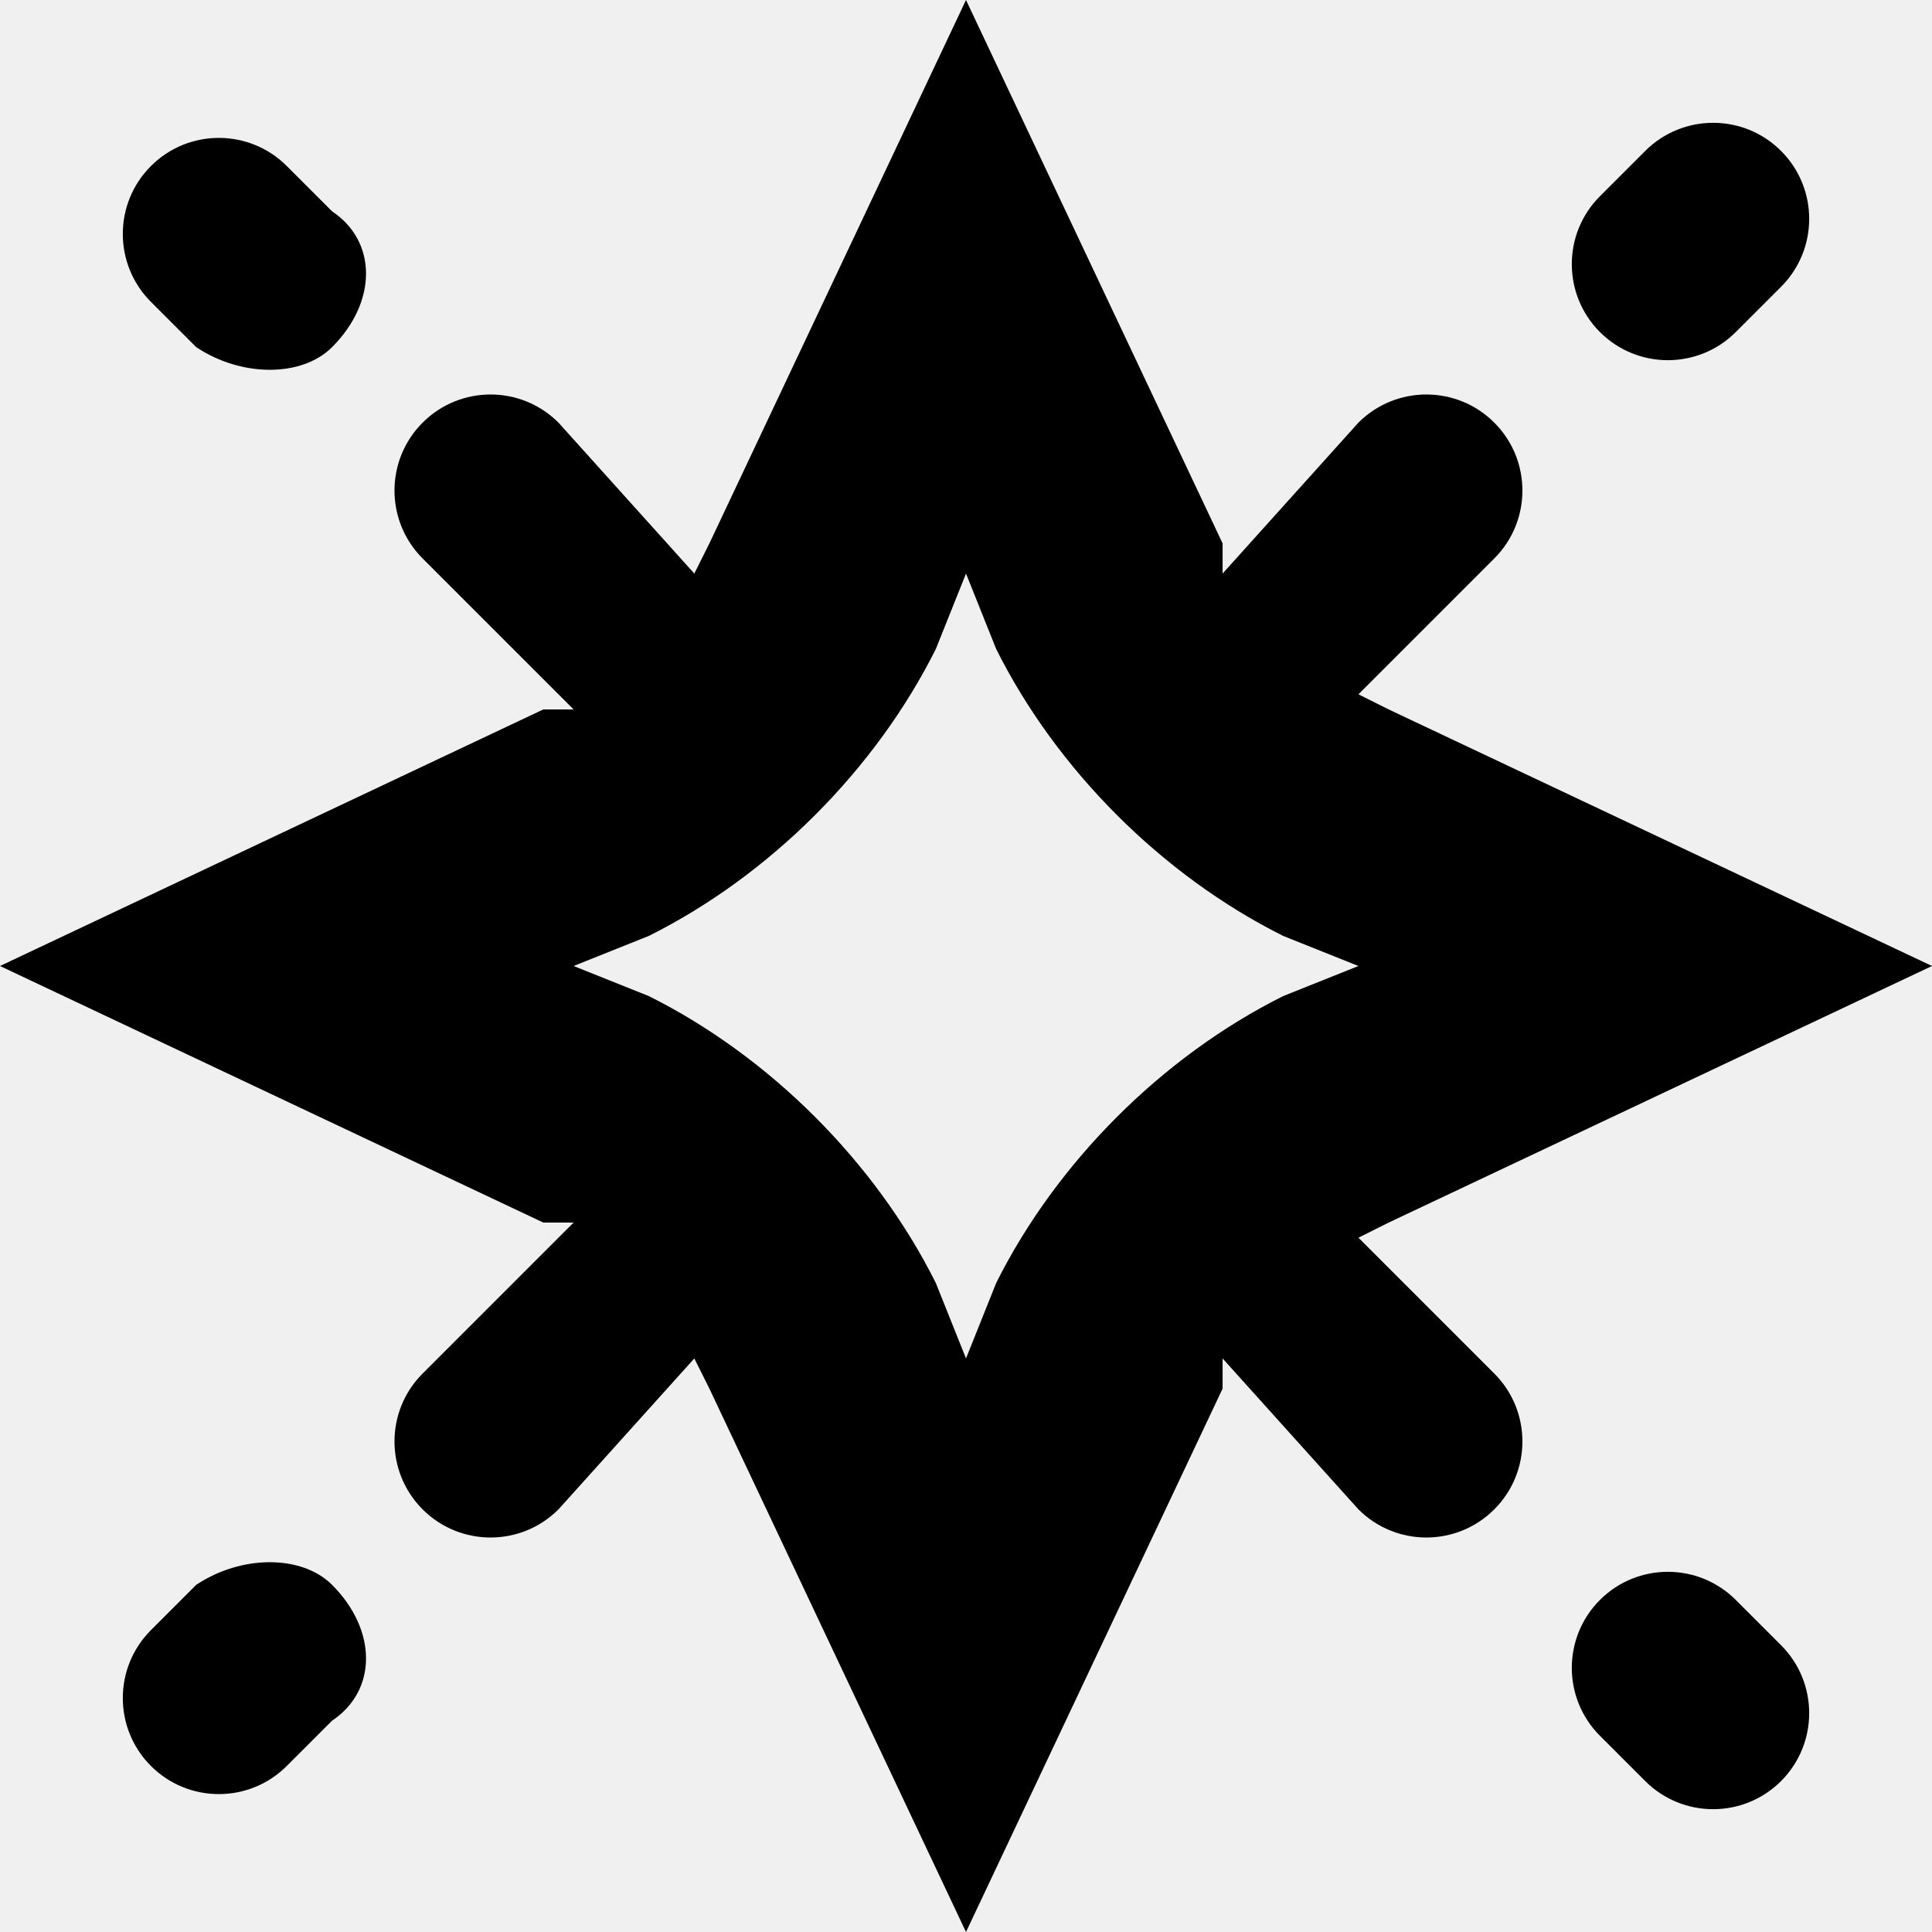
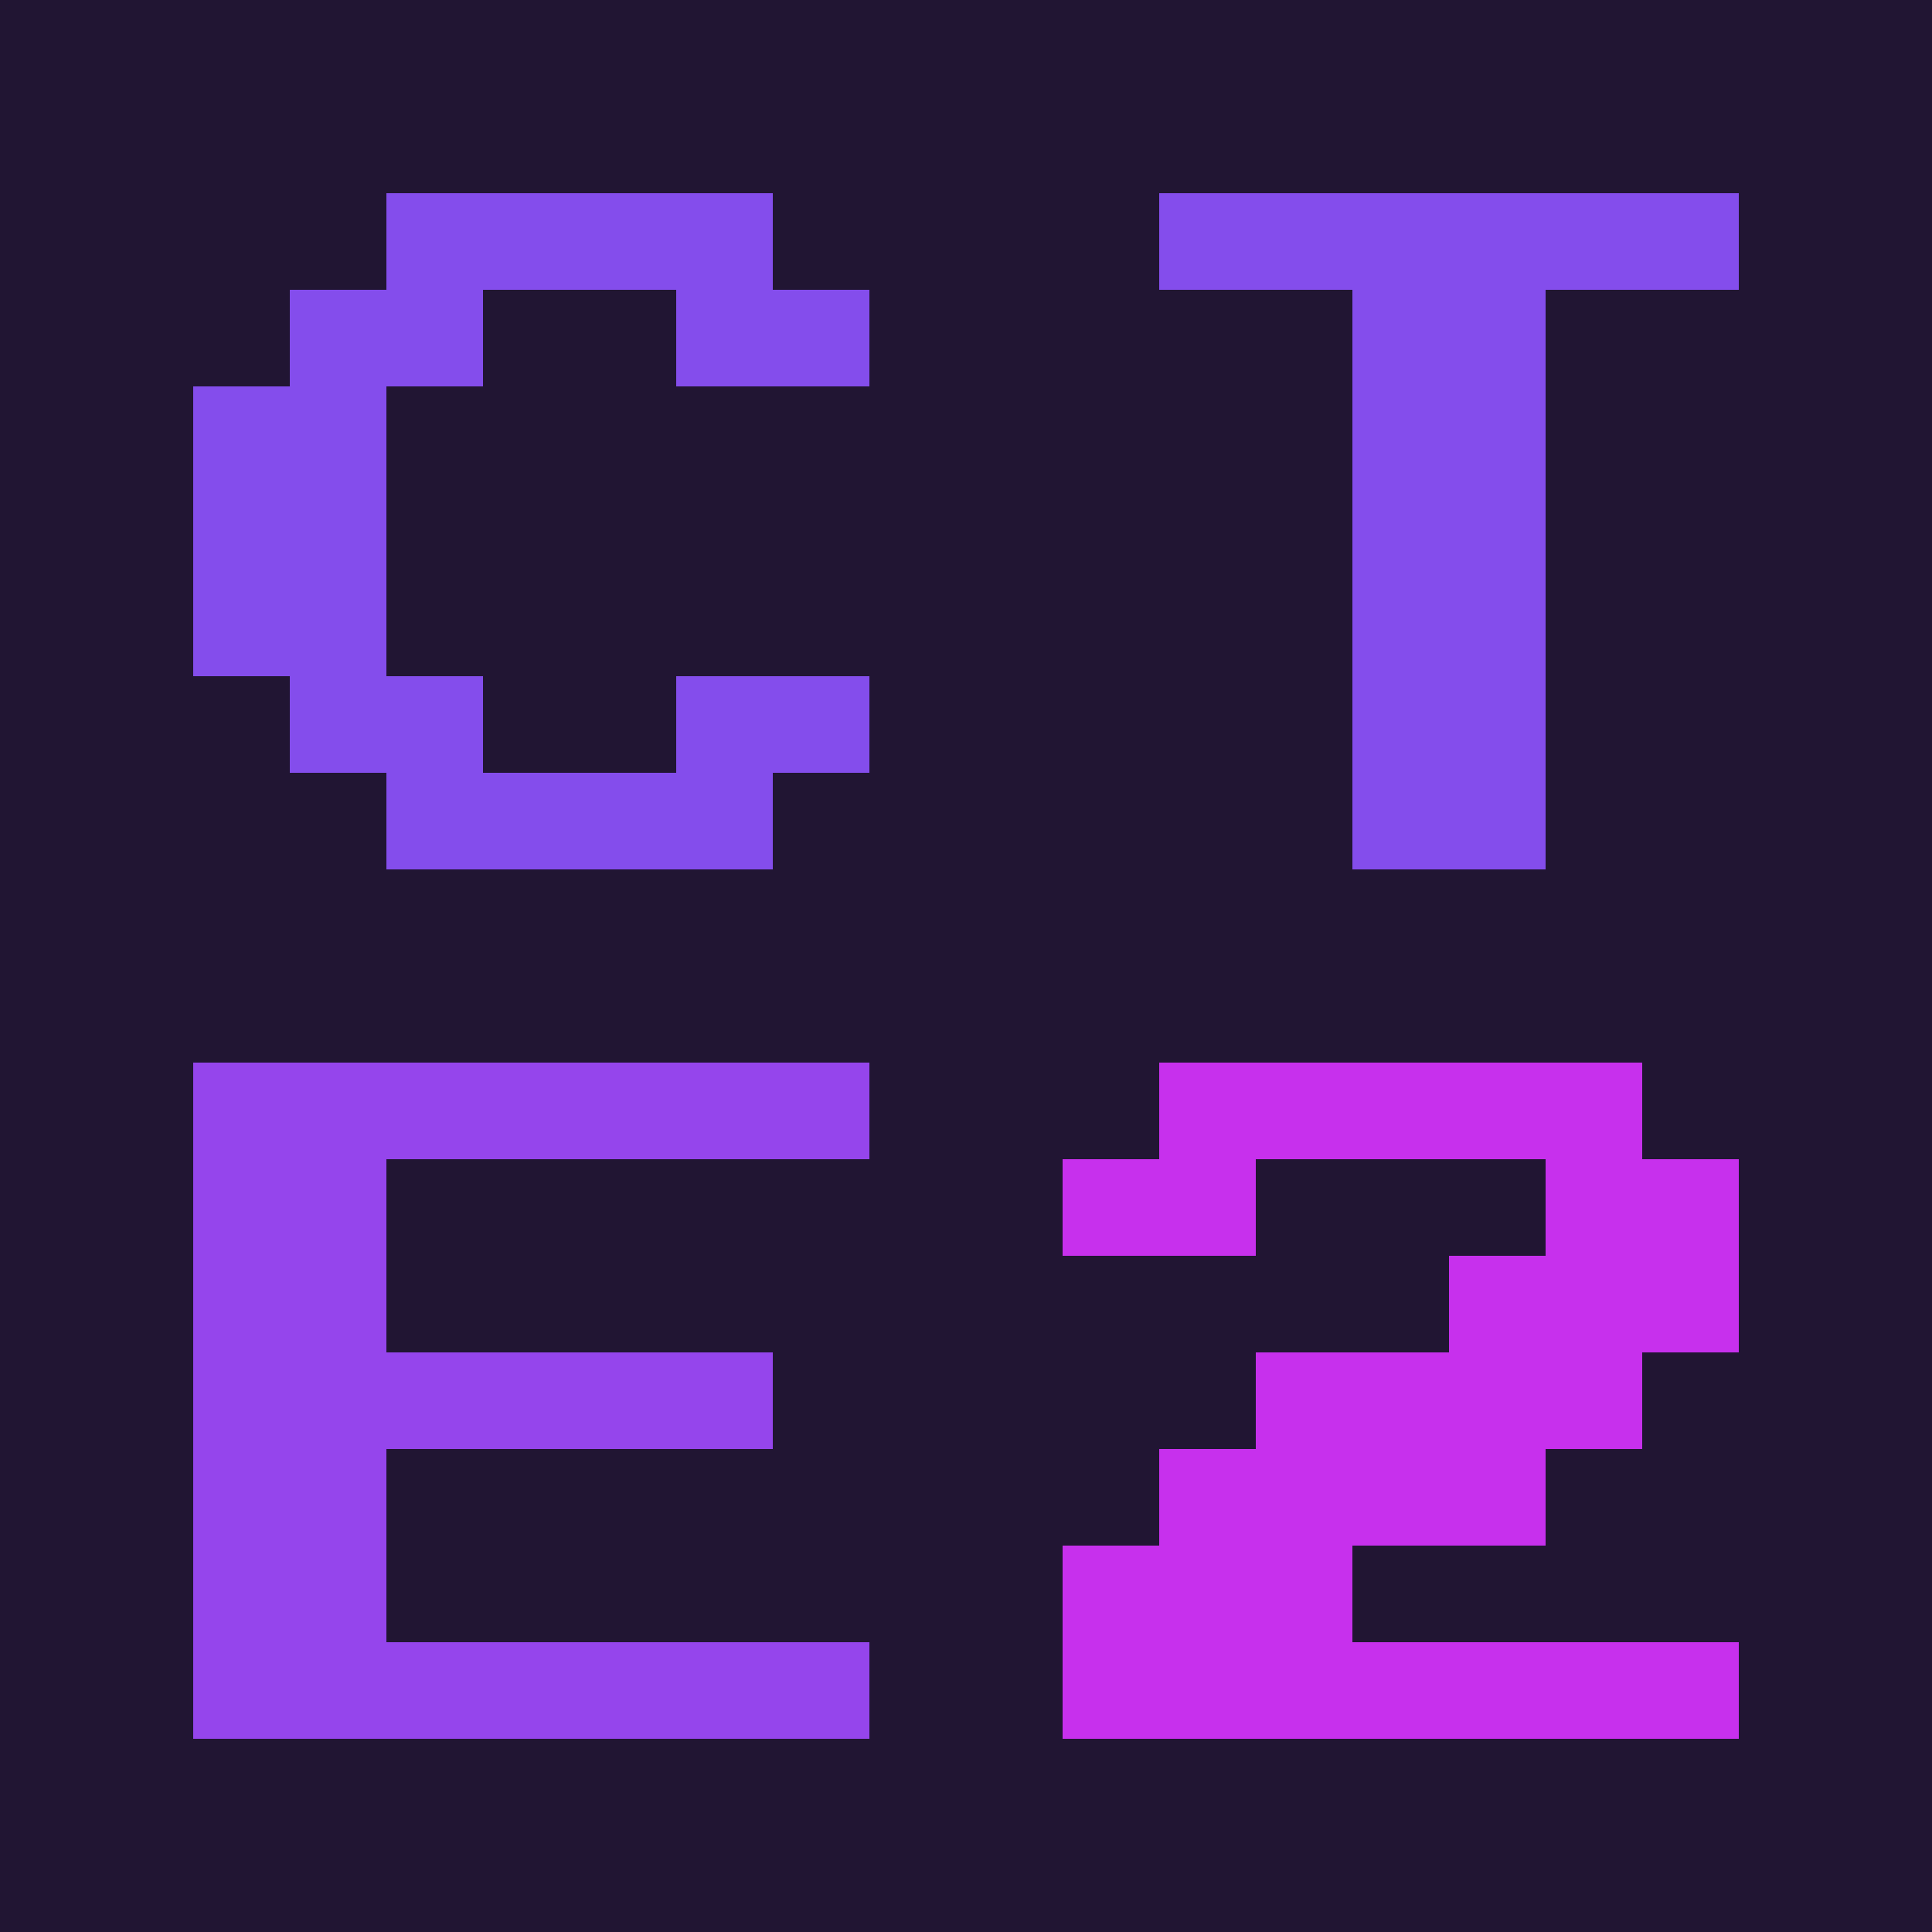
- <svg xmlns="http://www.w3.org/2000/svg" viewBox="0 0 128 128">
-   <path fill-rule="evenodd" d="M81 36 64 0 47 36l-1 2-9-10a6 6 0 0 0-9 9l10 10h-2L0 64l36 17h2L28 91a6 6 0 1 0 9 9l9-10 1 2 17 36 17-36v-2l9 10a6 6 0 1 0 9-9l-9-9 2-1 36-17-36-17-2-1 9-9a6 6 0 1 0-9-9l-9 10v-2Zm-17 2-2 5c-4 8-11 15-19 19l-5 2 5 2c8 4 15 11 19 19l2 5 2-5c4-8 11-15 19-19l5-2-5-2c-8-4-15-11-19-19l-2-5Z" clip-rule="evenodd" />
-   <path d="M118 19a6 6 0 0 0-9-9l-3 3a6 6 0 1 0 9 9l3-3Zm-96 4c-2 2-6 2-9 0l-3-3a6 6 0 1 1 9-9l3 3c3 2 3 6 0 9Zm0 82c-2-2-6-2-9 0l-3 3a6 6 0 1 0 9 9l3-3c3-2 3-6 0-9Zm96 4a6 6 0 0 1-9 9l-3-3a6 6 0 1 1 9-9l3 3Z" />
-   <style>path{fill:#000}@media (prefers-color-scheme:dark){path{fill:#fff}}</style>
+ <svg xmlns="http://www.w3.org/2000/svg" viewBox="0 0 20 20" shape-rendering="crispEdges">
+   <rect width="20" height="20" fill="#211533" />
+   <g fill="#844dec">
+     <rect x="4" y="2" width="4" height="1" />
+     <rect x="3" y="3" width="2" height="1" />
+     <rect x="7" y="3" width="2" height="1" />
+     <rect x="2" y="4" width="2" height="1" />
+     <rect x="2" y="5" width="2" height="1" />
+     <rect x="2" y="6" width="2" height="1" />
+     <rect x="3" y="7" width="2" height="1" />
+     <rect x="7" y="7" width="2" height="1" />
+     <rect x="4" y="8" width="4" height="1" />
+   </g>
+   <g fill="#844dec">
+     <rect x="12" y="2" width="6" height="1" />
+     <rect x="14" y="3" width="2" height="1" />
+     <rect x="14" y="4" width="2" height="1" />
+     <rect x="14" y="5" width="2" height="1" />
+     <rect x="14" y="6" width="2" height="1" />
+     <rect x="14" y="7" width="2" height="1" />
+     <rect x="14" y="8" width="2" height="1" />
+   </g>
+   <g fill="#9545ec">
+     <rect x="2" y="11" width="7" height="1" />
+     <rect x="2" y="12" width="2" height="1" />
+     <rect x="2" y="13" width="2" height="1" />
+     <rect x="2" y="14" width="6" height="1" />
+     <rect x="2" y="15" width="2" height="1" />
+     <rect x="2" y="16" width="2" height="1" />
+     <rect x="2" y="17" width="7" height="1" />
+   </g>
+   <g fill="#c730ed">
+     <rect x="12" y="11" width="5" height="1" />
+     <rect x="11" y="12" width="2" height="1" />
+     <rect x="16" y="12" width="2" height="1" />
+     <rect x="15" y="13" width="3" height="1" />
+     <rect x="13" y="14" width="4" height="1" />
+     <rect x="12" y="15" width="4" height="1" />
+     <rect x="11" y="16" width="3" height="1" />
+     <rect x="11" y="17" width="7" height="1" />
+   </g>
</svg>
